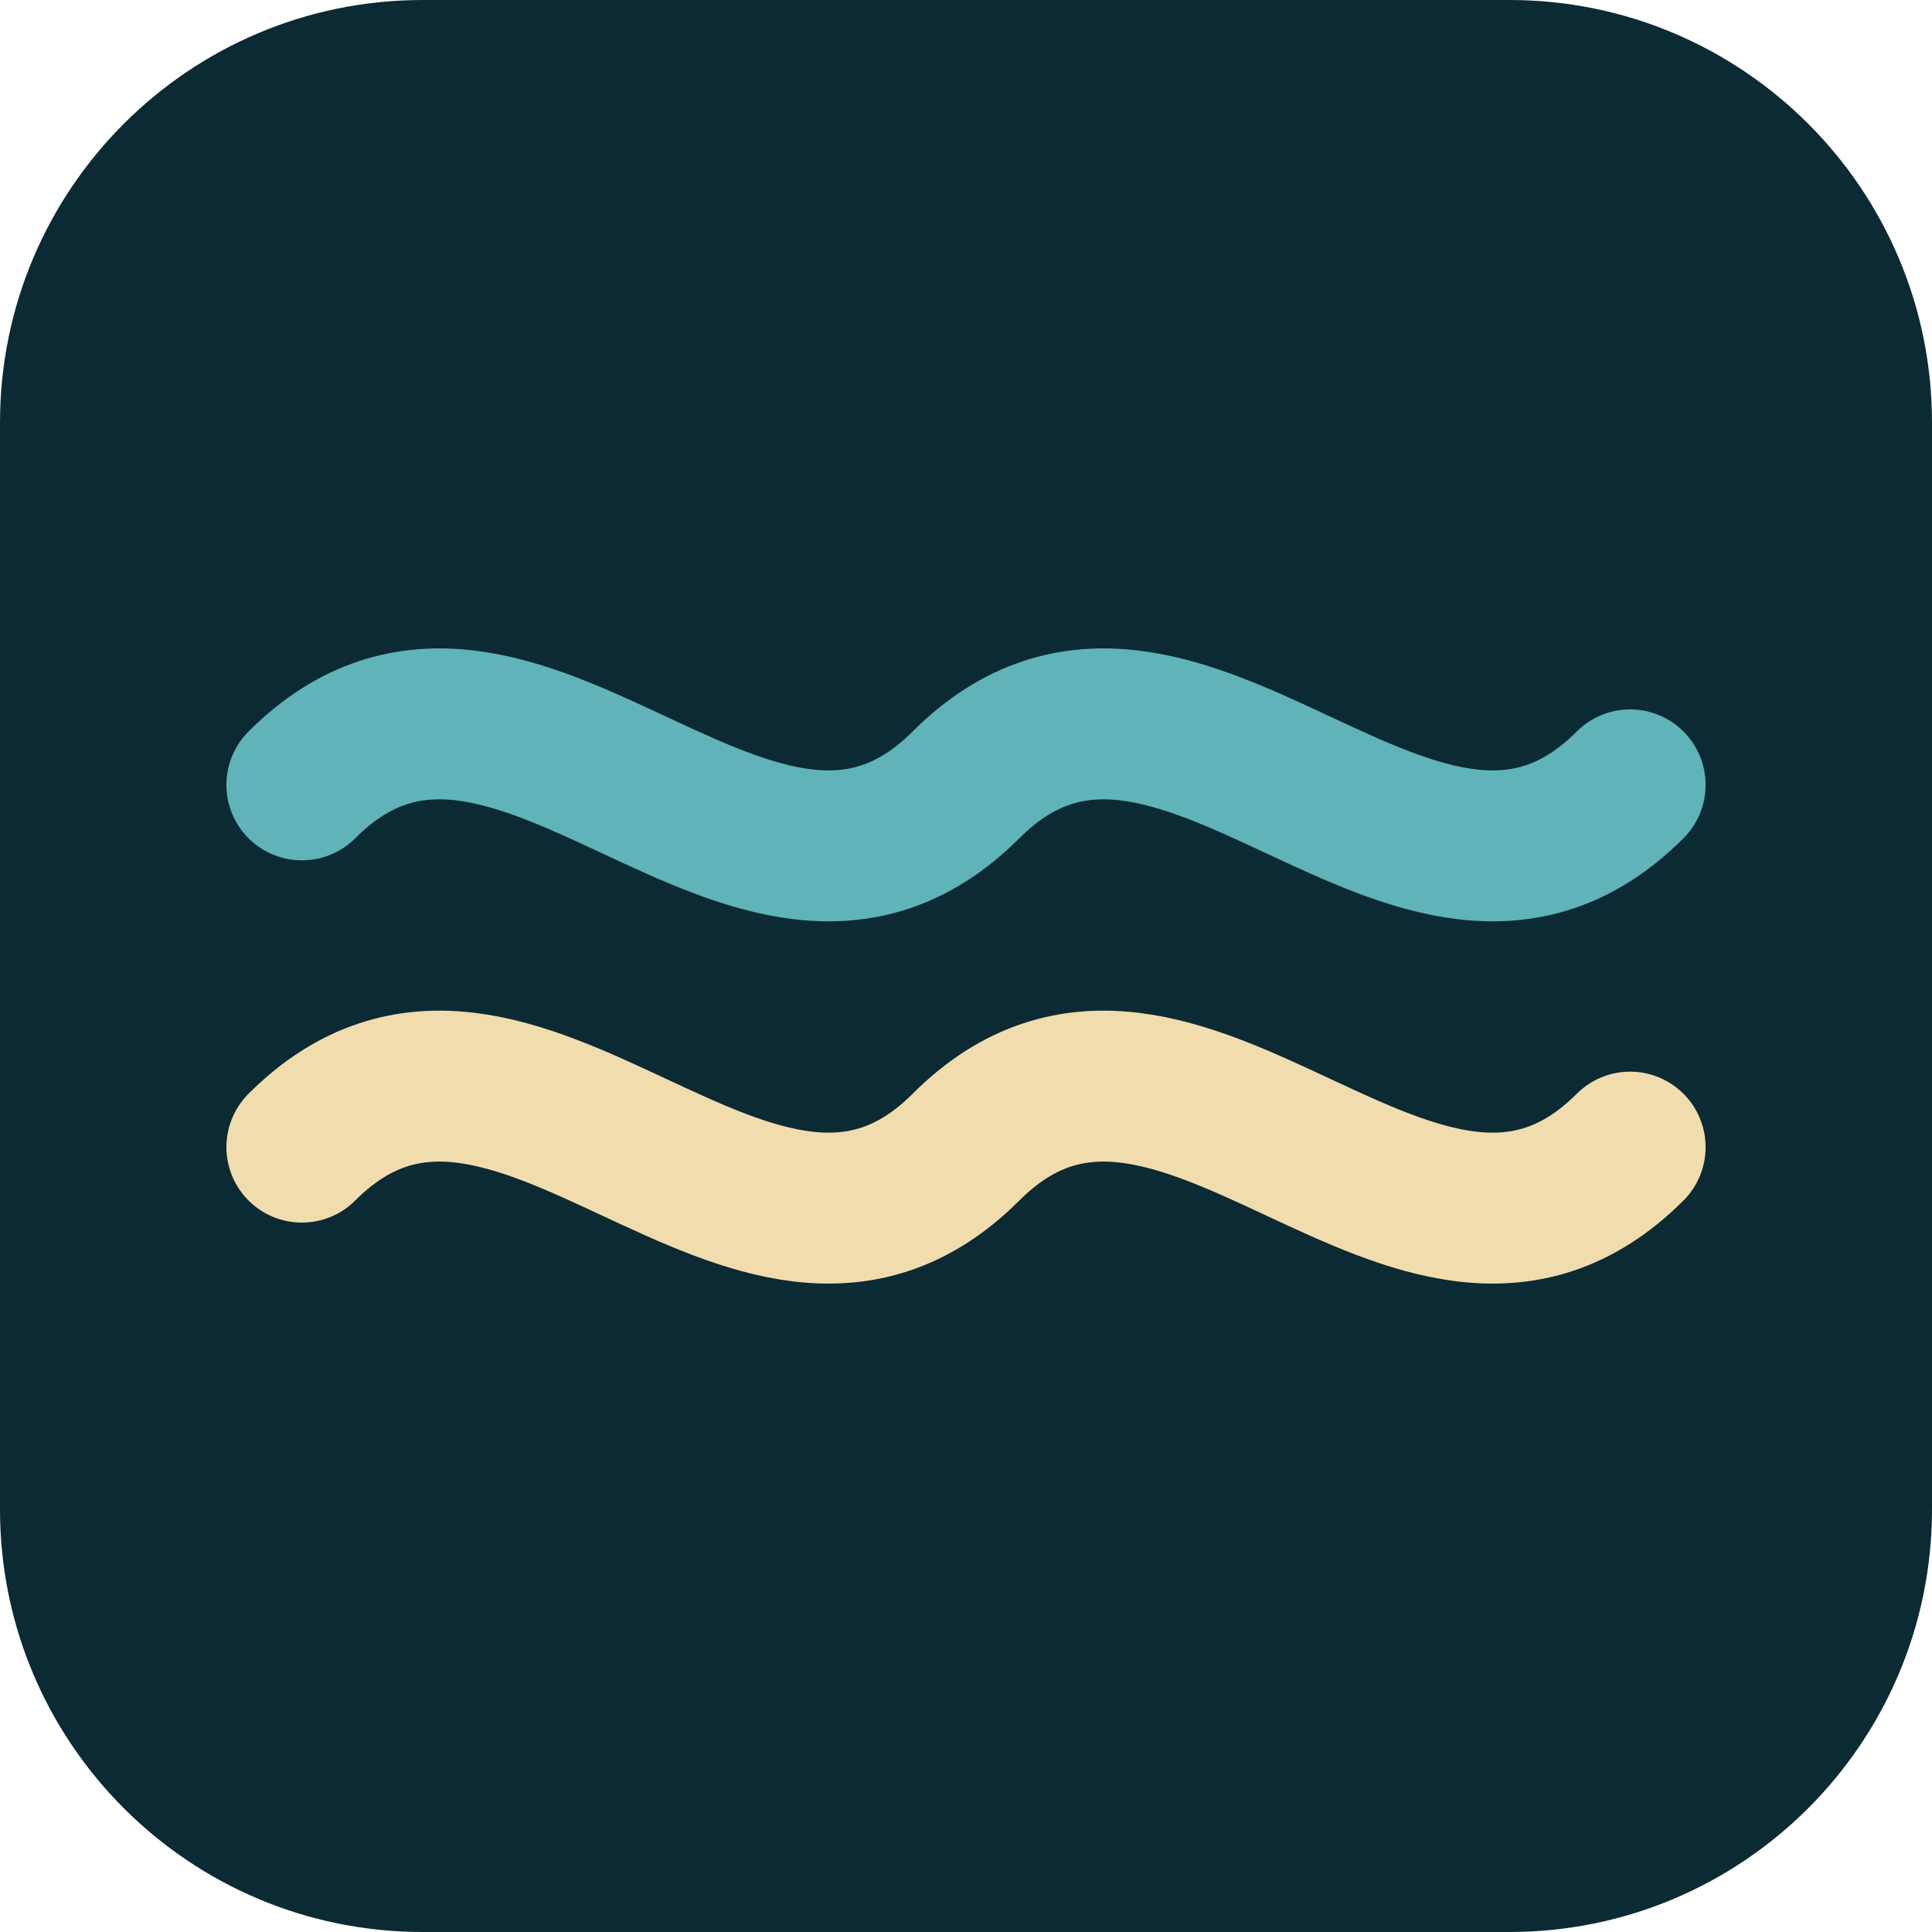
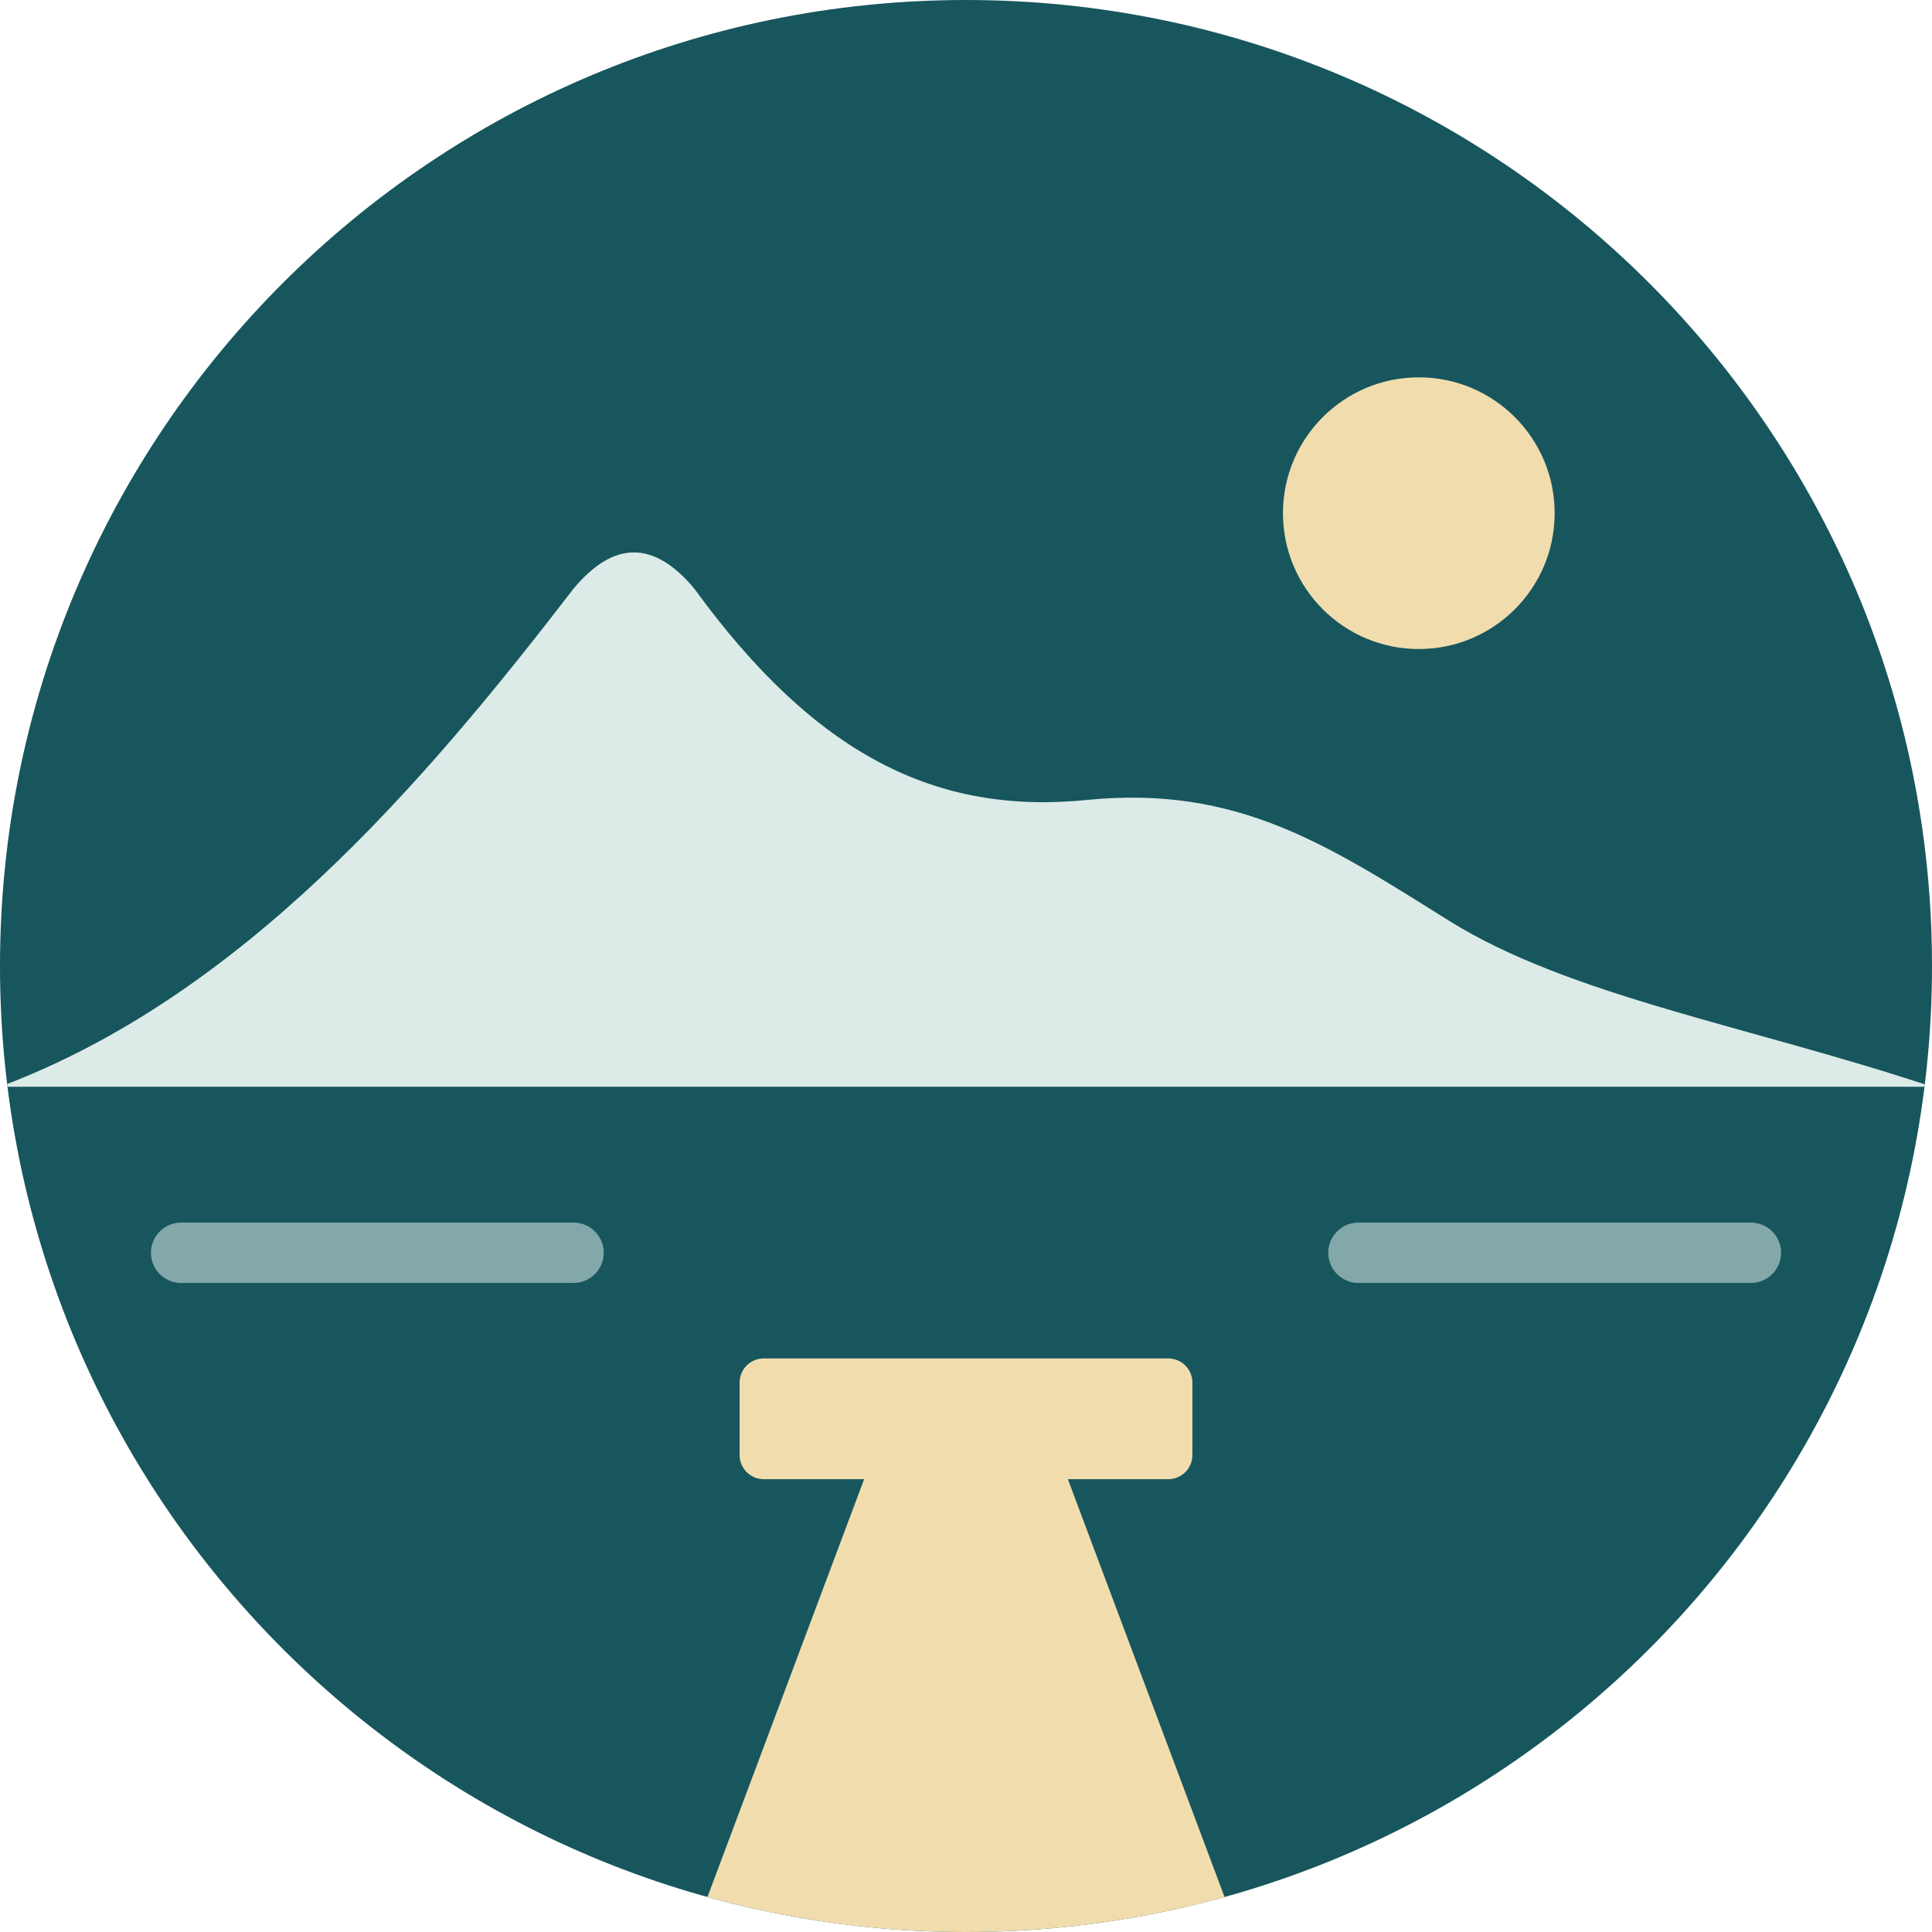
<svg xmlns="http://www.w3.org/2000/svg" viewBox="0 0 64 64">
-   <rect width="64" height="64" rx="14" fill="#0c2a33" />
-   <path d="M10 38c7-7 15 7 22 0s15 7 22 0" stroke="#f1dcae" stroke-width="5" fill="none" stroke-linecap="round" />
-   <path d="M10 26c7-7 15 7 22 0s15 7 22 0" stroke="#5fb3b9" stroke-width="5" fill="none" stroke-linecap="round" />
+   <defs>
+     <clipPath id="c">
+       <circle cx="32" cy="32" r="32" />
+     </clipPath>
+   </defs>
+   <g clip-path="url(#c)">
+     <rect width="64" height="64" fill="#17565d" />
+     <circle cx="47" cy="17" r="4.5" fill="#f1dcae" />
+     <path d="M0 36C8 33 14 26 19 19.5q2-2.4 4 0C27 25 31 27 36 26.5S44 28 48 30.5 58 34 64 36z" fill="#dcebe8" />
+     <path d="M6 41.5h13M45 41.5h13" stroke="#dcebe8" stroke-opacity=".55" stroke-width="2" stroke-linecap="round" />
+     <path d="M29 48h6l6 16H23z" fill="#f1dcae" />
+     <rect x="24.5" y="45" width="15" height="4" rx=".8" fill="#f1dcae" />
+   </g>
</svg>
